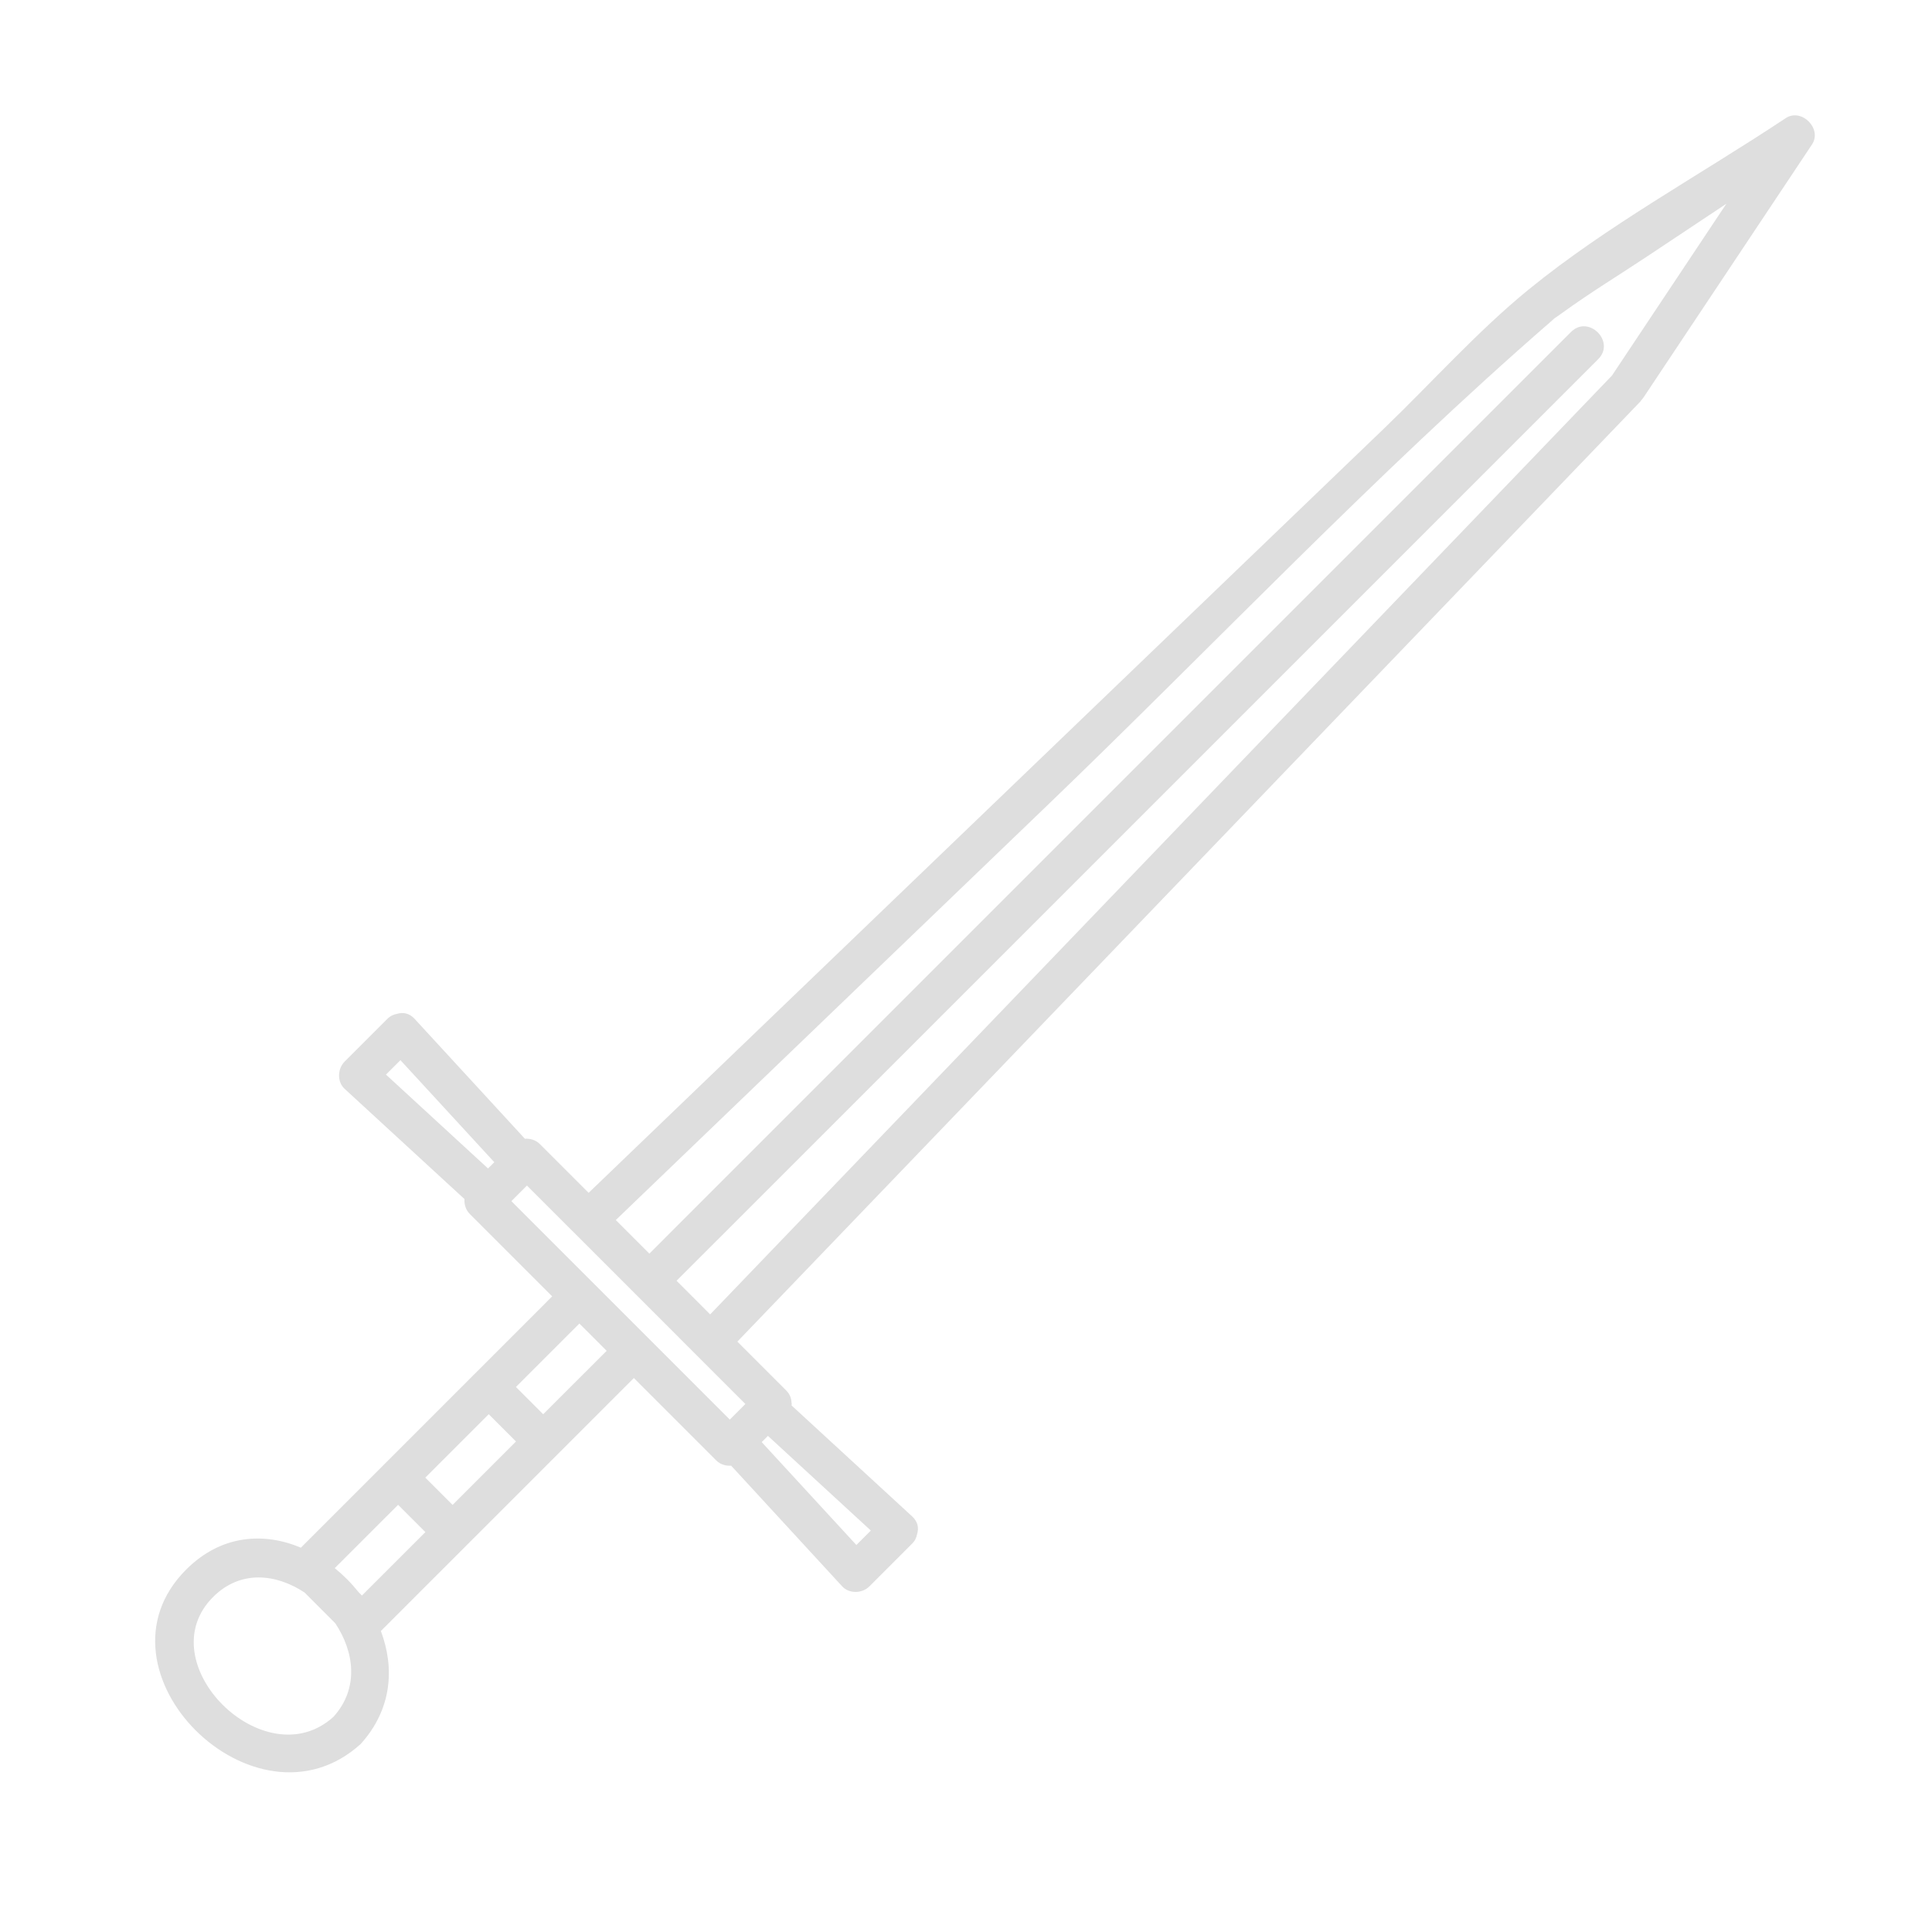
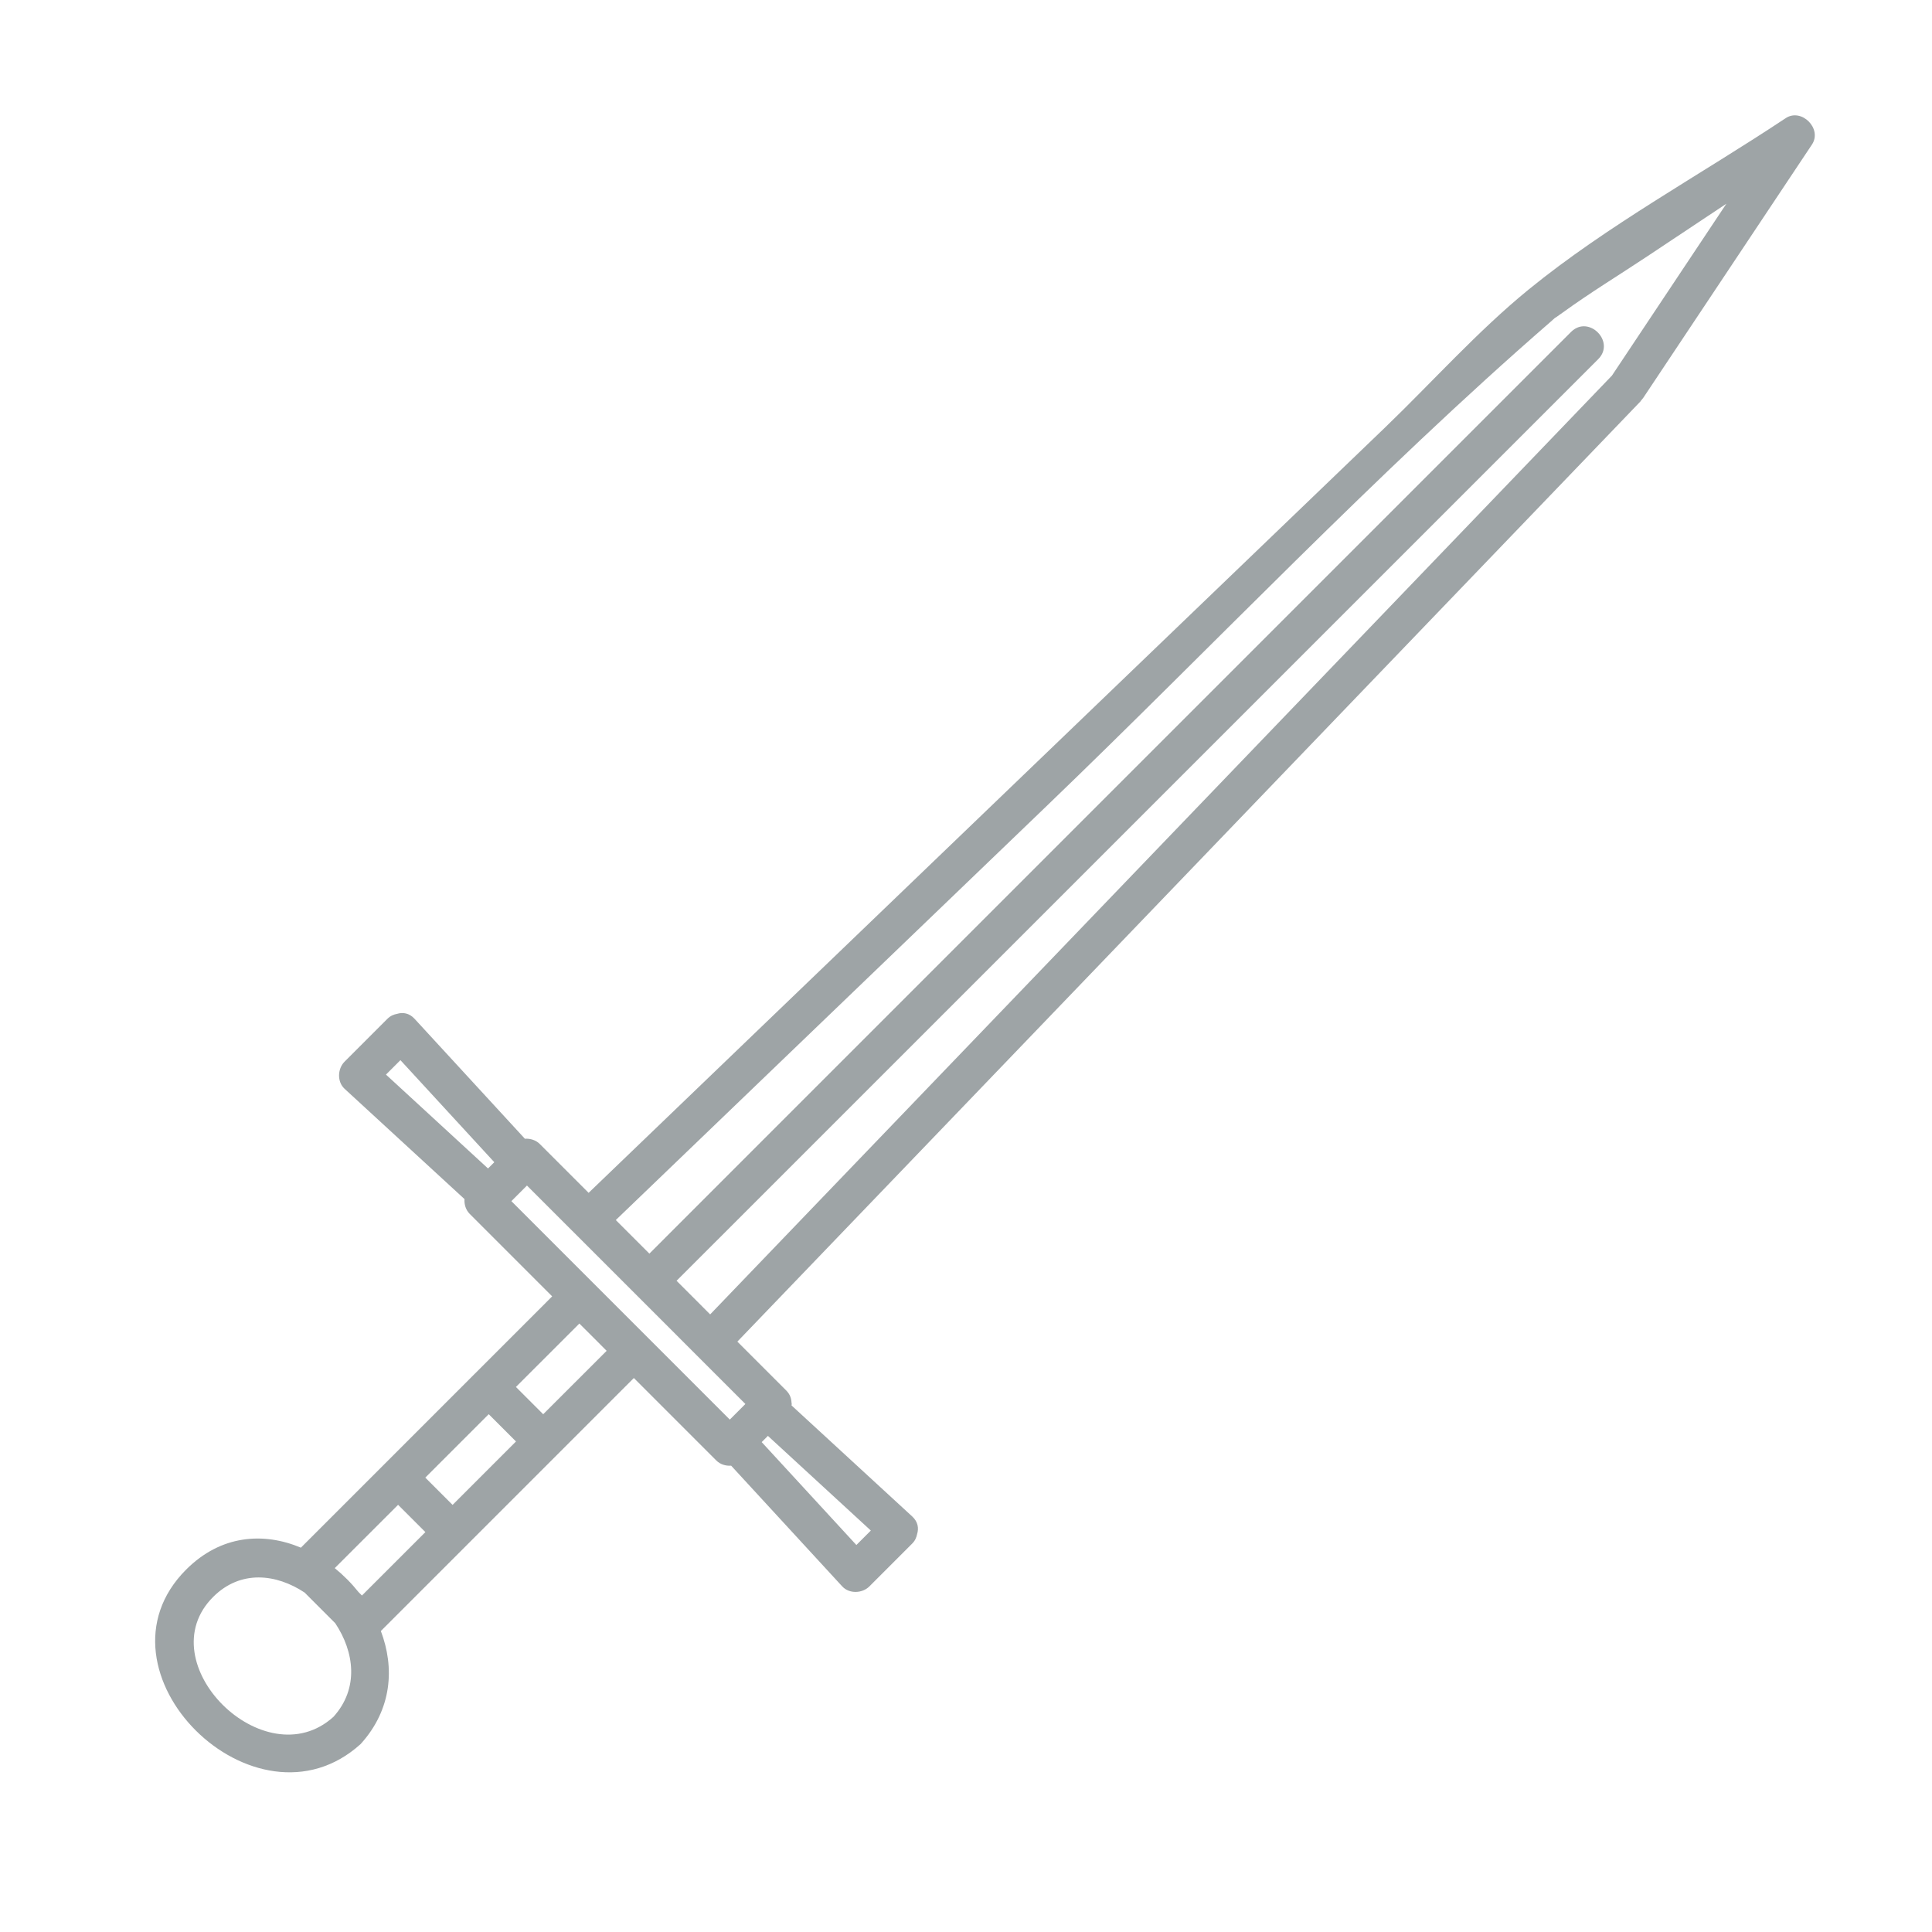
- <svg xmlns="http://www.w3.org/2000/svg" fill="#DEDEDE" version="1.1" x="0px" y="0px" viewBox="0 0 100 100" enable-background="new 0 0 100 100" xml:space="preserve">
+ <svg xmlns="http://www.w3.org/2000/svg" fill="#9ea4a6" version="1.1" x="0px" y="0px" viewBox="0 0 100 100" enable-background="new 0 0 100 100" xml:space="preserve">
  <path d="M92.425,6.117c-4.382,2.914-9.23,5.547-13.307,8.872c-2.638,2.152-4.993,4.797-7.444,7.154  c-11.005,10.575-22.01,21.15-33.014,31.725c-2.731,2.625-5.462,5.25-8.193,7.873l-2.529-2.529c-0.207-0.205-0.491-0.289-0.77-0.271  c-1.903-2.068-3.806-4.137-5.709-6.207c-0.28-0.304-0.612-0.348-0.909-0.257c-0.172,0.033-0.342,0.101-0.499,0.257  c-0.738,0.738-1.477,1.477-2.214,2.215c-0.369,0.369-0.397,1.043,0,1.408c2.068,1.902,4.137,3.805,6.205,5.707  c-0.018,0.279,0.066,0.562,0.273,0.77c1.422,1.422,2.843,2.844,4.265,4.266c-1.329,1.33-2.658,2.658-3.987,3.988c0,0,0,0-0.001,0  c-1.564,1.564-3.127,3.129-4.69,4.691l-4.328,4.328c-1.927-0.811-4.138-0.668-5.938,1.133c-5.245,5.246,3.577,13.973,9.031,9.031  c1.625-1.793,1.766-3.947,1.046-5.85c1.472-1.473,2.943-2.943,4.415-4.414c0,0,0.001-0.002,0.001-0.002  c1.563-1.562,3.127-3.127,4.691-4.691c1.33-1.328,2.659-2.658,3.988-3.988c1.421,1.422,2.842,2.844,4.263,4.264  c0.208,0.209,0.493,0.293,0.773,0.273c1.916,2.082,3.833,4.166,5.749,6.248c0.364,0.396,1.039,0.369,1.407,0  c0.738-0.738,1.476-1.477,2.214-2.215c0.155-0.154,0.222-0.324,0.256-0.494c0.092-0.297,0.05-0.631-0.256-0.912  c-2.081-1.914-4.163-3.828-6.243-5.744c0.003-0.025,0.008-0.049,0.009-0.074c-0.001-0.027-0.008-0.053-0.012-0.082  c-0.01-0.211-0.081-0.428-0.275-0.621l-2.527-2.527c13.633-14.193,27.266-28.386,40.899-42.579c1.948-2.029,3.896-4.058,5.846-6.086  c0.016-0.016,0.019-0.035,0.032-0.051c0.043-0.045,0.085-0.094,0.123-0.15c2.906-4.365,5.814-8.73,8.721-13.095  C94.332,6.658,93.244,5.572,92.425,6.117z M36.068,70.158C36.068,70.158,36.068,70.158,36.068,70.158  c0.838,0.838,1.676,1.676,2.513,2.512c-0.134,0.135-0.269,0.27-0.403,0.404s-0.269,0.27-0.404,0.404  c-1.891-1.891-3.782-3.783-5.673-5.674c-0.47-0.471-0.94-0.939-1.41-1.41h0c-1.408-1.408-2.815-2.816-4.222-4.223  c0.269-0.27,0.538-0.537,0.807-0.807c2.586,2.586,5.172,5.172,7.758,7.758C35.378,69.469,35.724,69.812,36.068,70.158z   M20.726,54.873l4.859,5.283c-0.108,0.107-0.217,0.217-0.325,0.324l-5.282-4.859C20.227,55.371,20.477,55.123,20.726,54.873z   M30.694,69.211c0.235,0.236,0.471,0.471,0.706,0.707c-1.095,1.094-2.189,2.189-3.284,3.283c-0.471-0.471-0.941-0.941-1.412-1.412  c1.095-1.094,2.189-2.189,3.284-3.283C30.223,68.74,30.459,68.977,30.694,69.211z M18.734,82.584l-0.177-0.178  c-0.364-0.457-0.778-0.873-1.23-1.24c1.093-1.092,2.186-2.186,3.278-3.277c0.471,0.471,0.942,0.941,1.413,1.412  C20.923,80.395,19.829,81.49,18.734,82.584z M23.425,77.893c-0.471-0.471-0.941-0.941-1.412-1.412  c1.095-1.094,2.189-2.189,3.283-3.283c0.471,0.471,0.941,0.941,1.412,1.412C25.614,75.703,24.52,76.799,23.425,77.893z   M11.043,82.646c1.415-1.402,3.26-1.186,4.724-0.215c0.529,0.529,1.057,1.057,1.585,1.586c0.987,1.48,1.242,3.371-0.093,4.846  C13.695,92.092,7.609,86.049,11.043,82.646z M39.425,74.643c0.053-0.055,0.107-0.107,0.161-0.16  c0.054-0.055,0.107-0.107,0.161-0.162c1.775,1.633,3.551,3.268,5.327,4.9c-0.25,0.25-0.499,0.5-0.748,0.748  C42.691,78.193,41.058,76.418,39.425,74.643z M41.914,62.664c-1.719,1.789-3.438,3.578-5.156,5.369l-1.739-1.74  c13.913-13.912,27.826-27.825,41.739-41.738c1.989-1.989,3.978-3.978,5.966-5.966c0.907-0.907-0.499-2.314-1.407-1.408  L38.874,59.623c-1.754,1.754-3.508,3.51-5.262,5.264l-1.396-1.396c-0.114-0.113-0.228-0.229-0.342-0.342  c7.433-7.143,14.865-14.285,22.297-21.427c8.65-8.312,17.006-17.178,26.064-25.046c0.513-0.445-0.08,0.033,0.66-0.504  c1.409-1.022,2.911-1.936,4.36-2.899l4.103-2.729c-1.975,2.965-3.949,5.93-5.924,8.896C69.595,33.847,55.754,48.256,41.914,62.664z" />
</svg>
